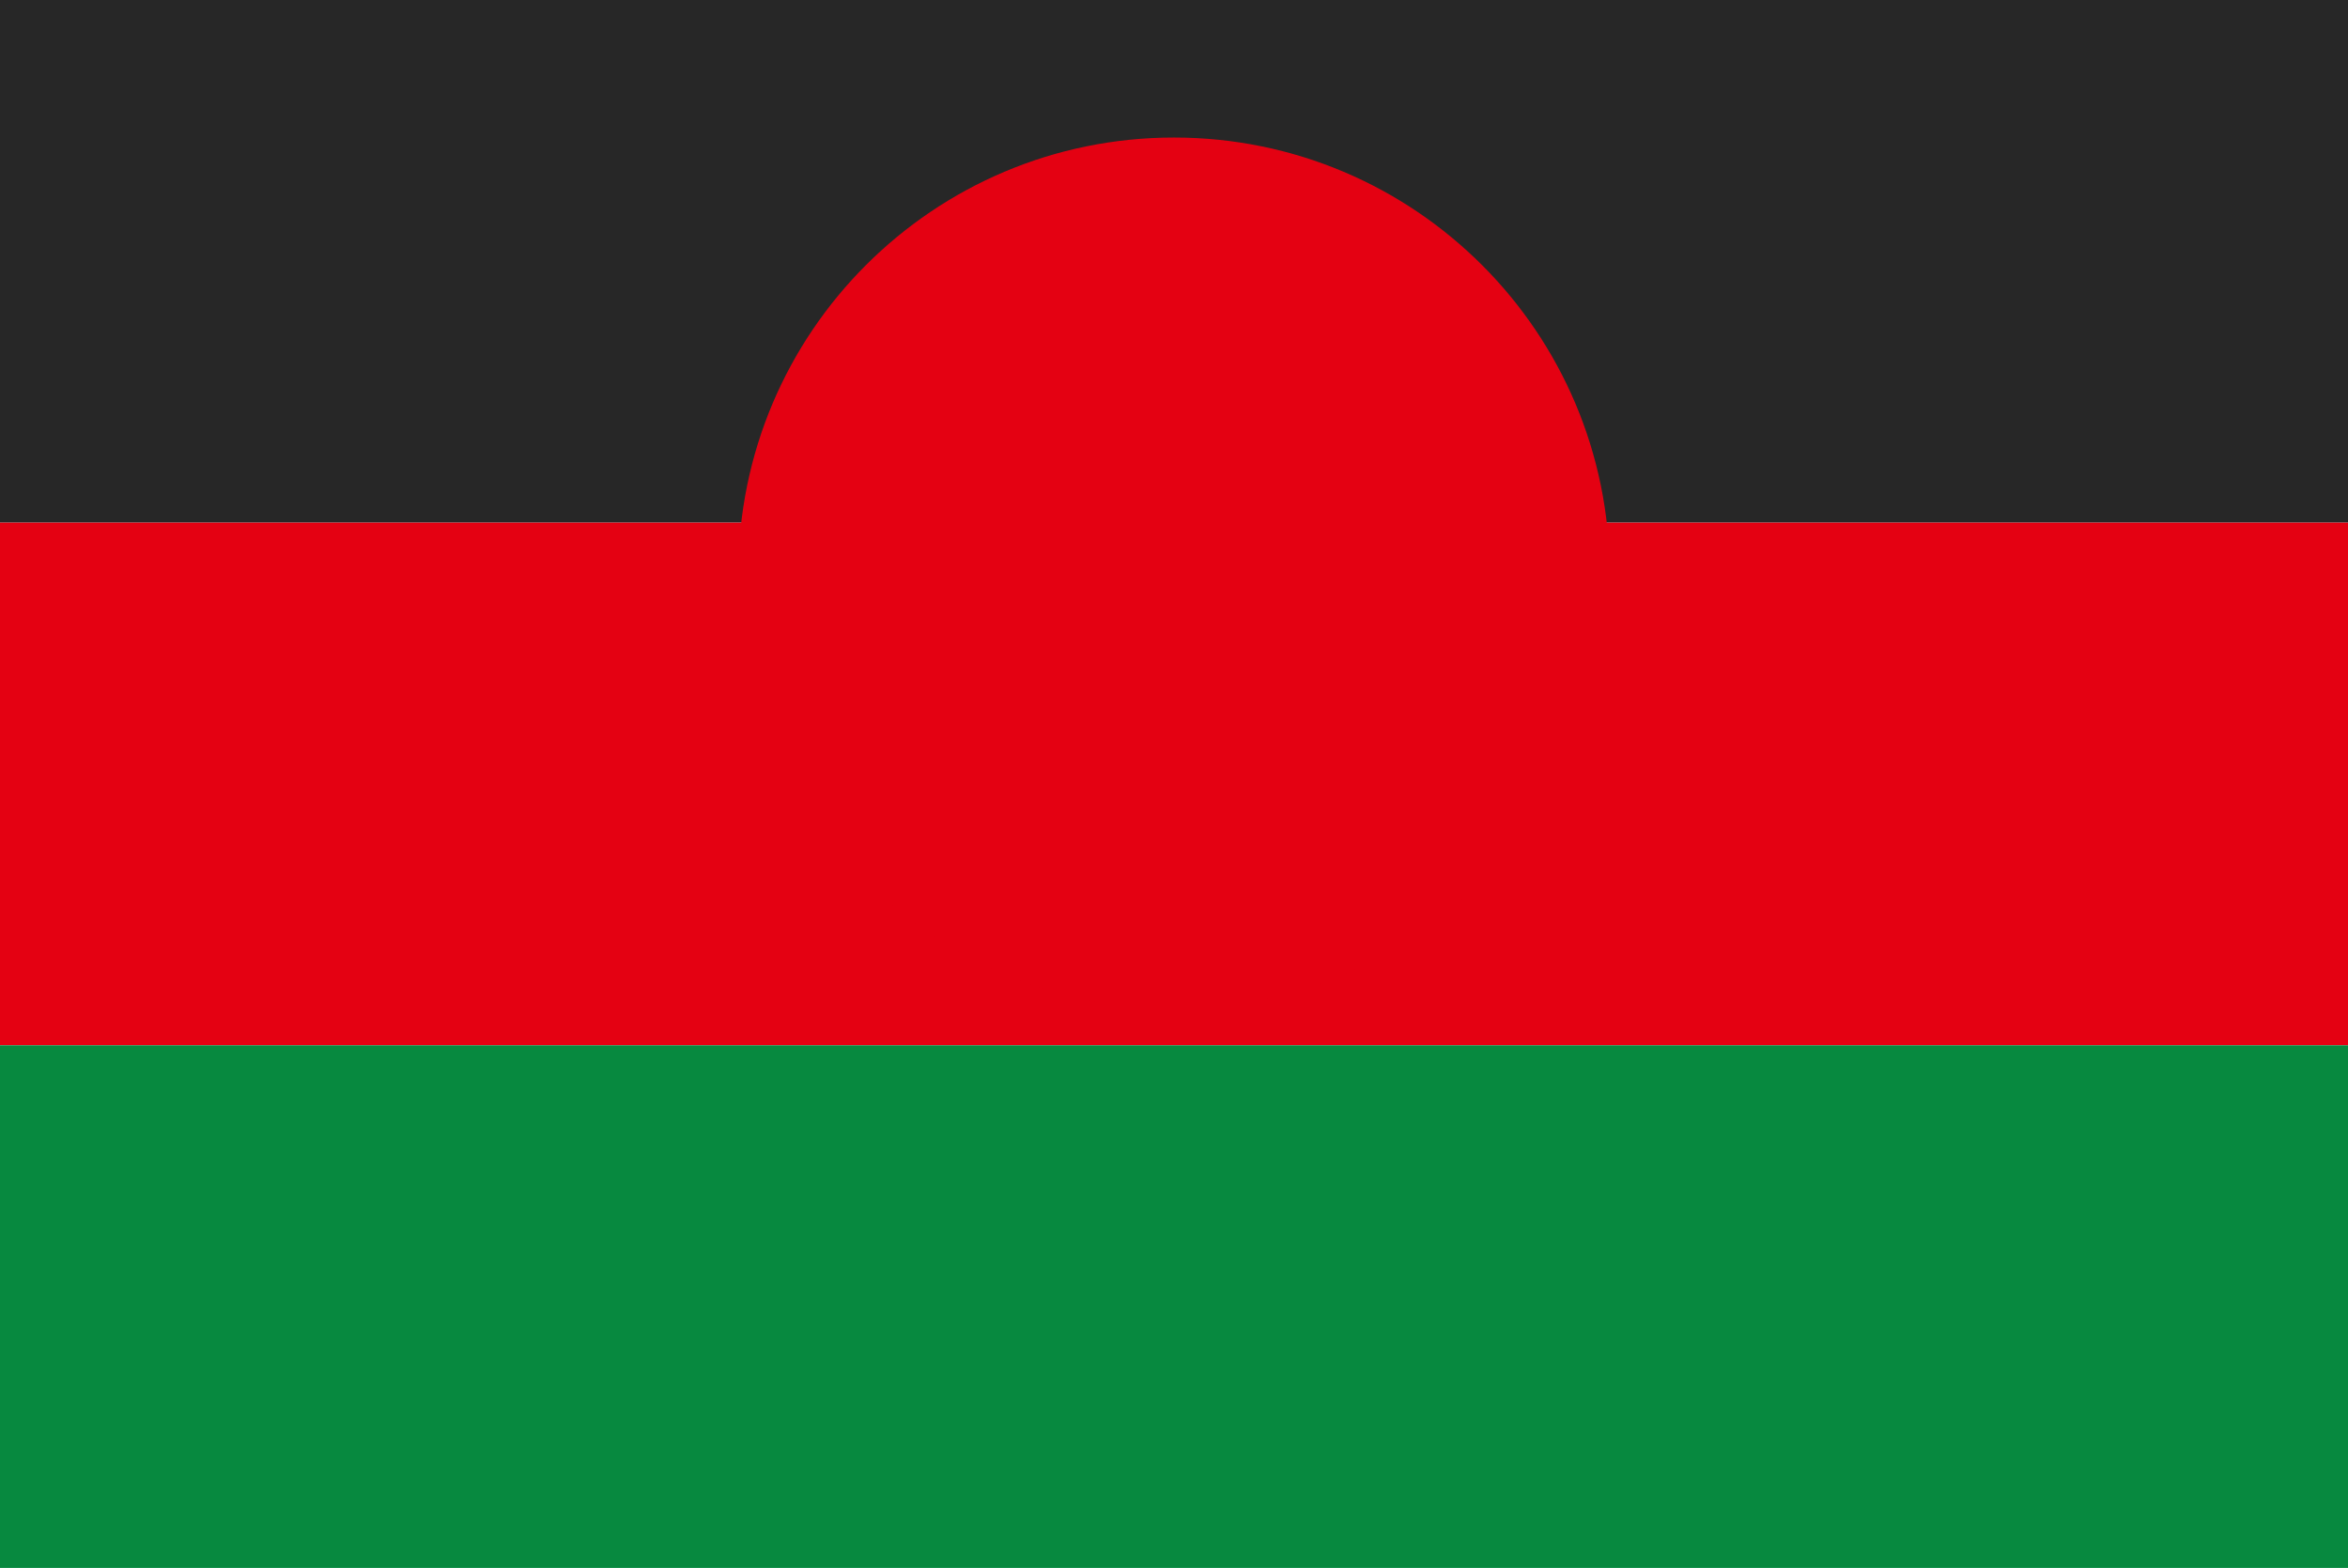
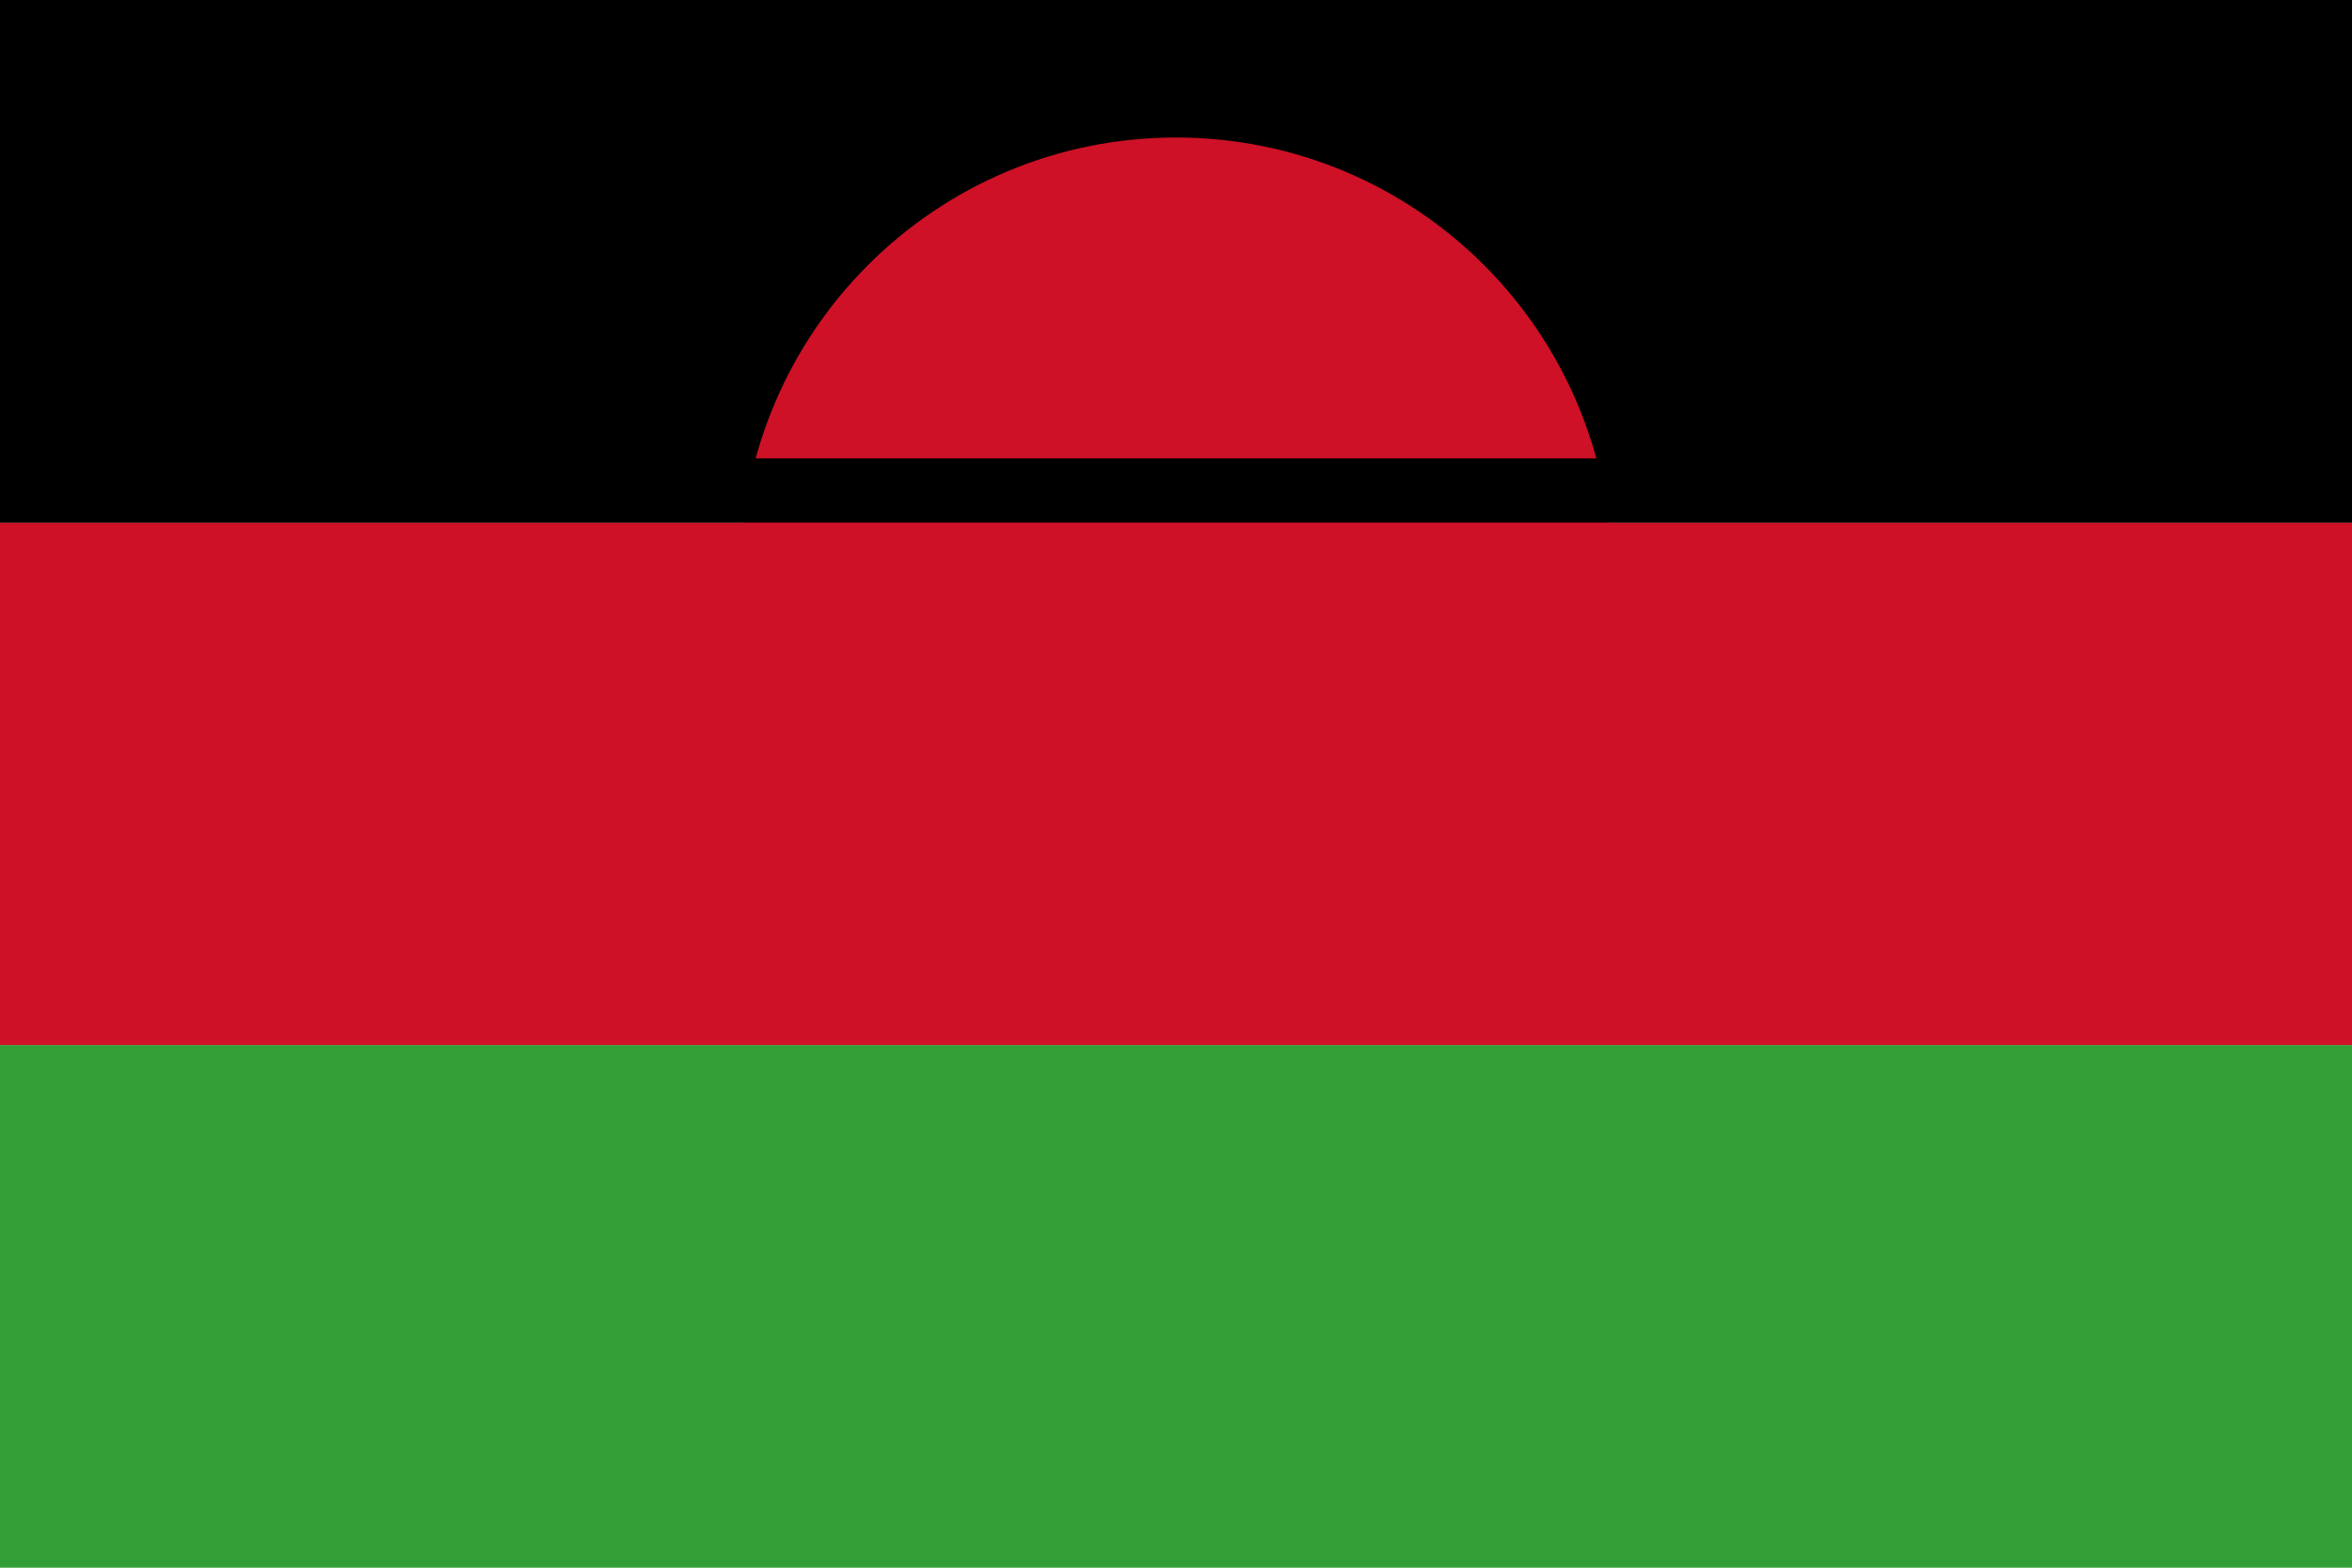
- <svg xmlns="http://www.w3.org/2000/svg" viewBox="0 0 512 342">
-   <path fill="#272727" d="M0 0h512v114H0z" />
-   <path fill="#e40112" d="M0 114h512v114H0z" />
-   <path fill="#07893f" d="M0 228h512v114H0z" />
-   <circle fill="#e40112" cx="256" cy="125" r="95" />
+ <svg xmlns="http://www.w3.org/2000/svg" viewBox="0 0 513 342">
+   <path d="M0 0h513v114H0z" />
+   <path fill="#ce1126" d="M0 114h513v114H0z" />
+   <path fill="#339e35" d="M0 228h513v114H0z" />
+   <circle fill="#ce1126" cx="256.5" cy="125" r="95" />
+   <path d="M0 100h513v14H0z" />
</svg>
